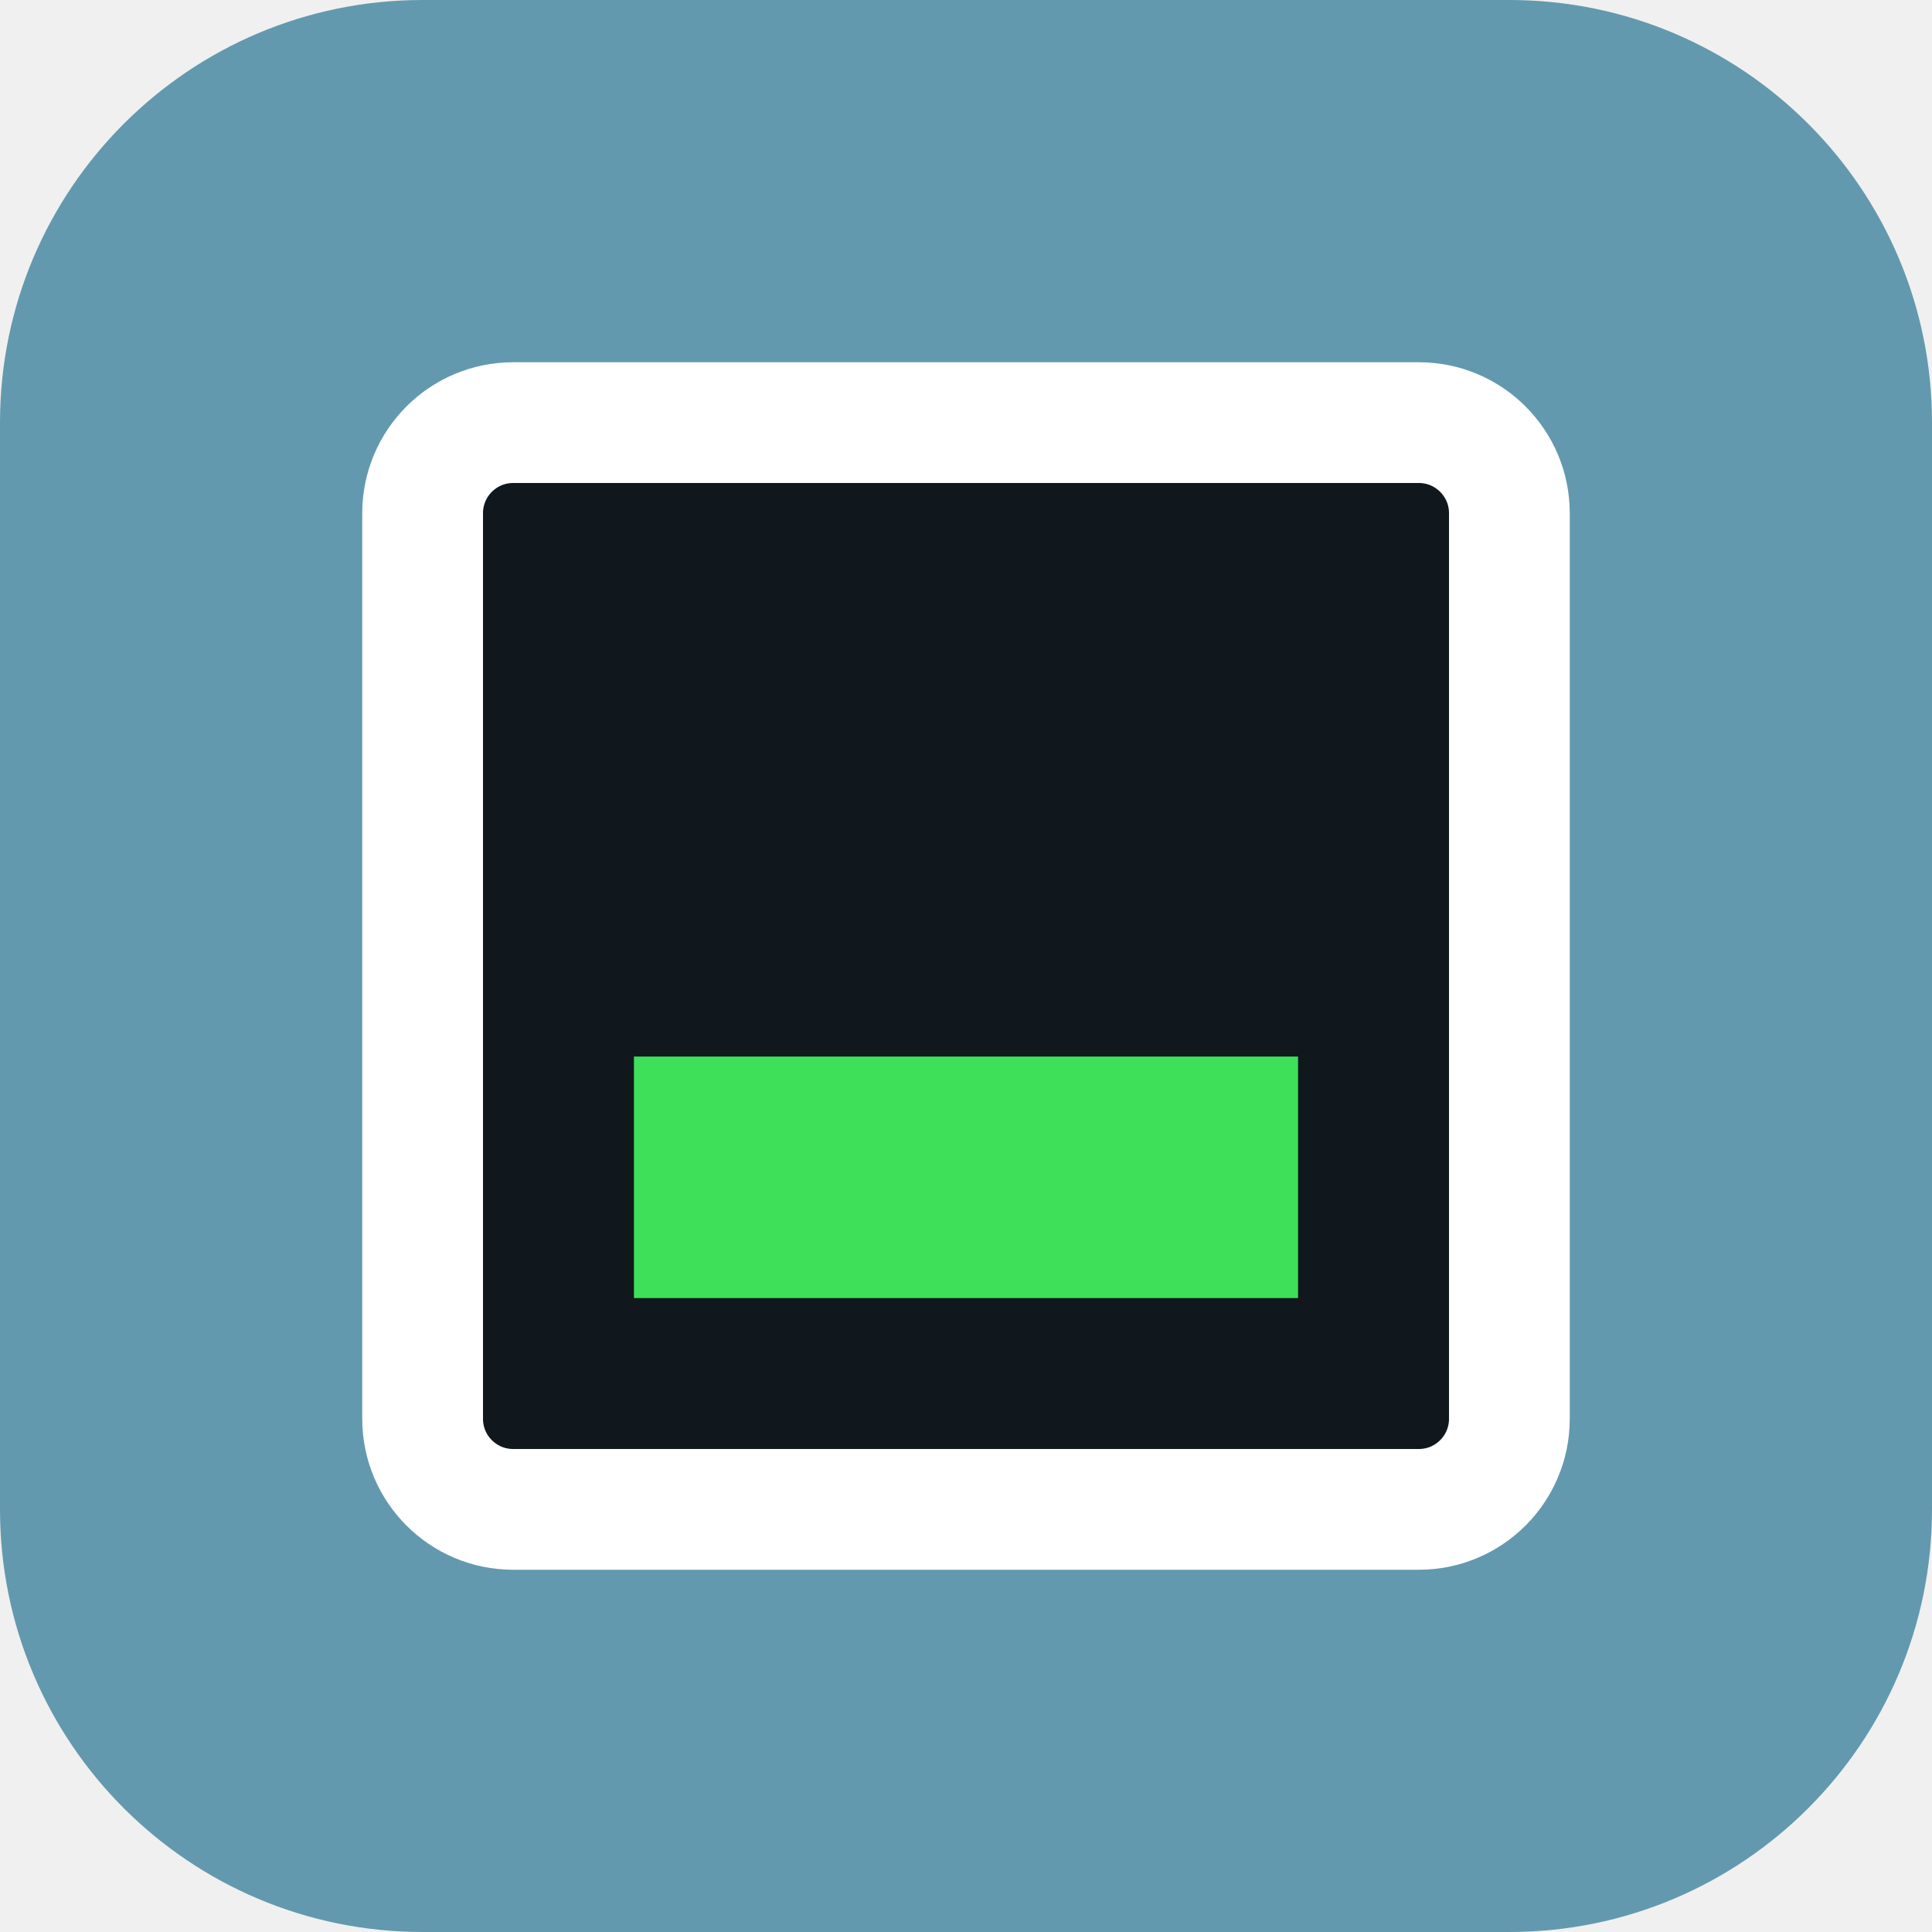
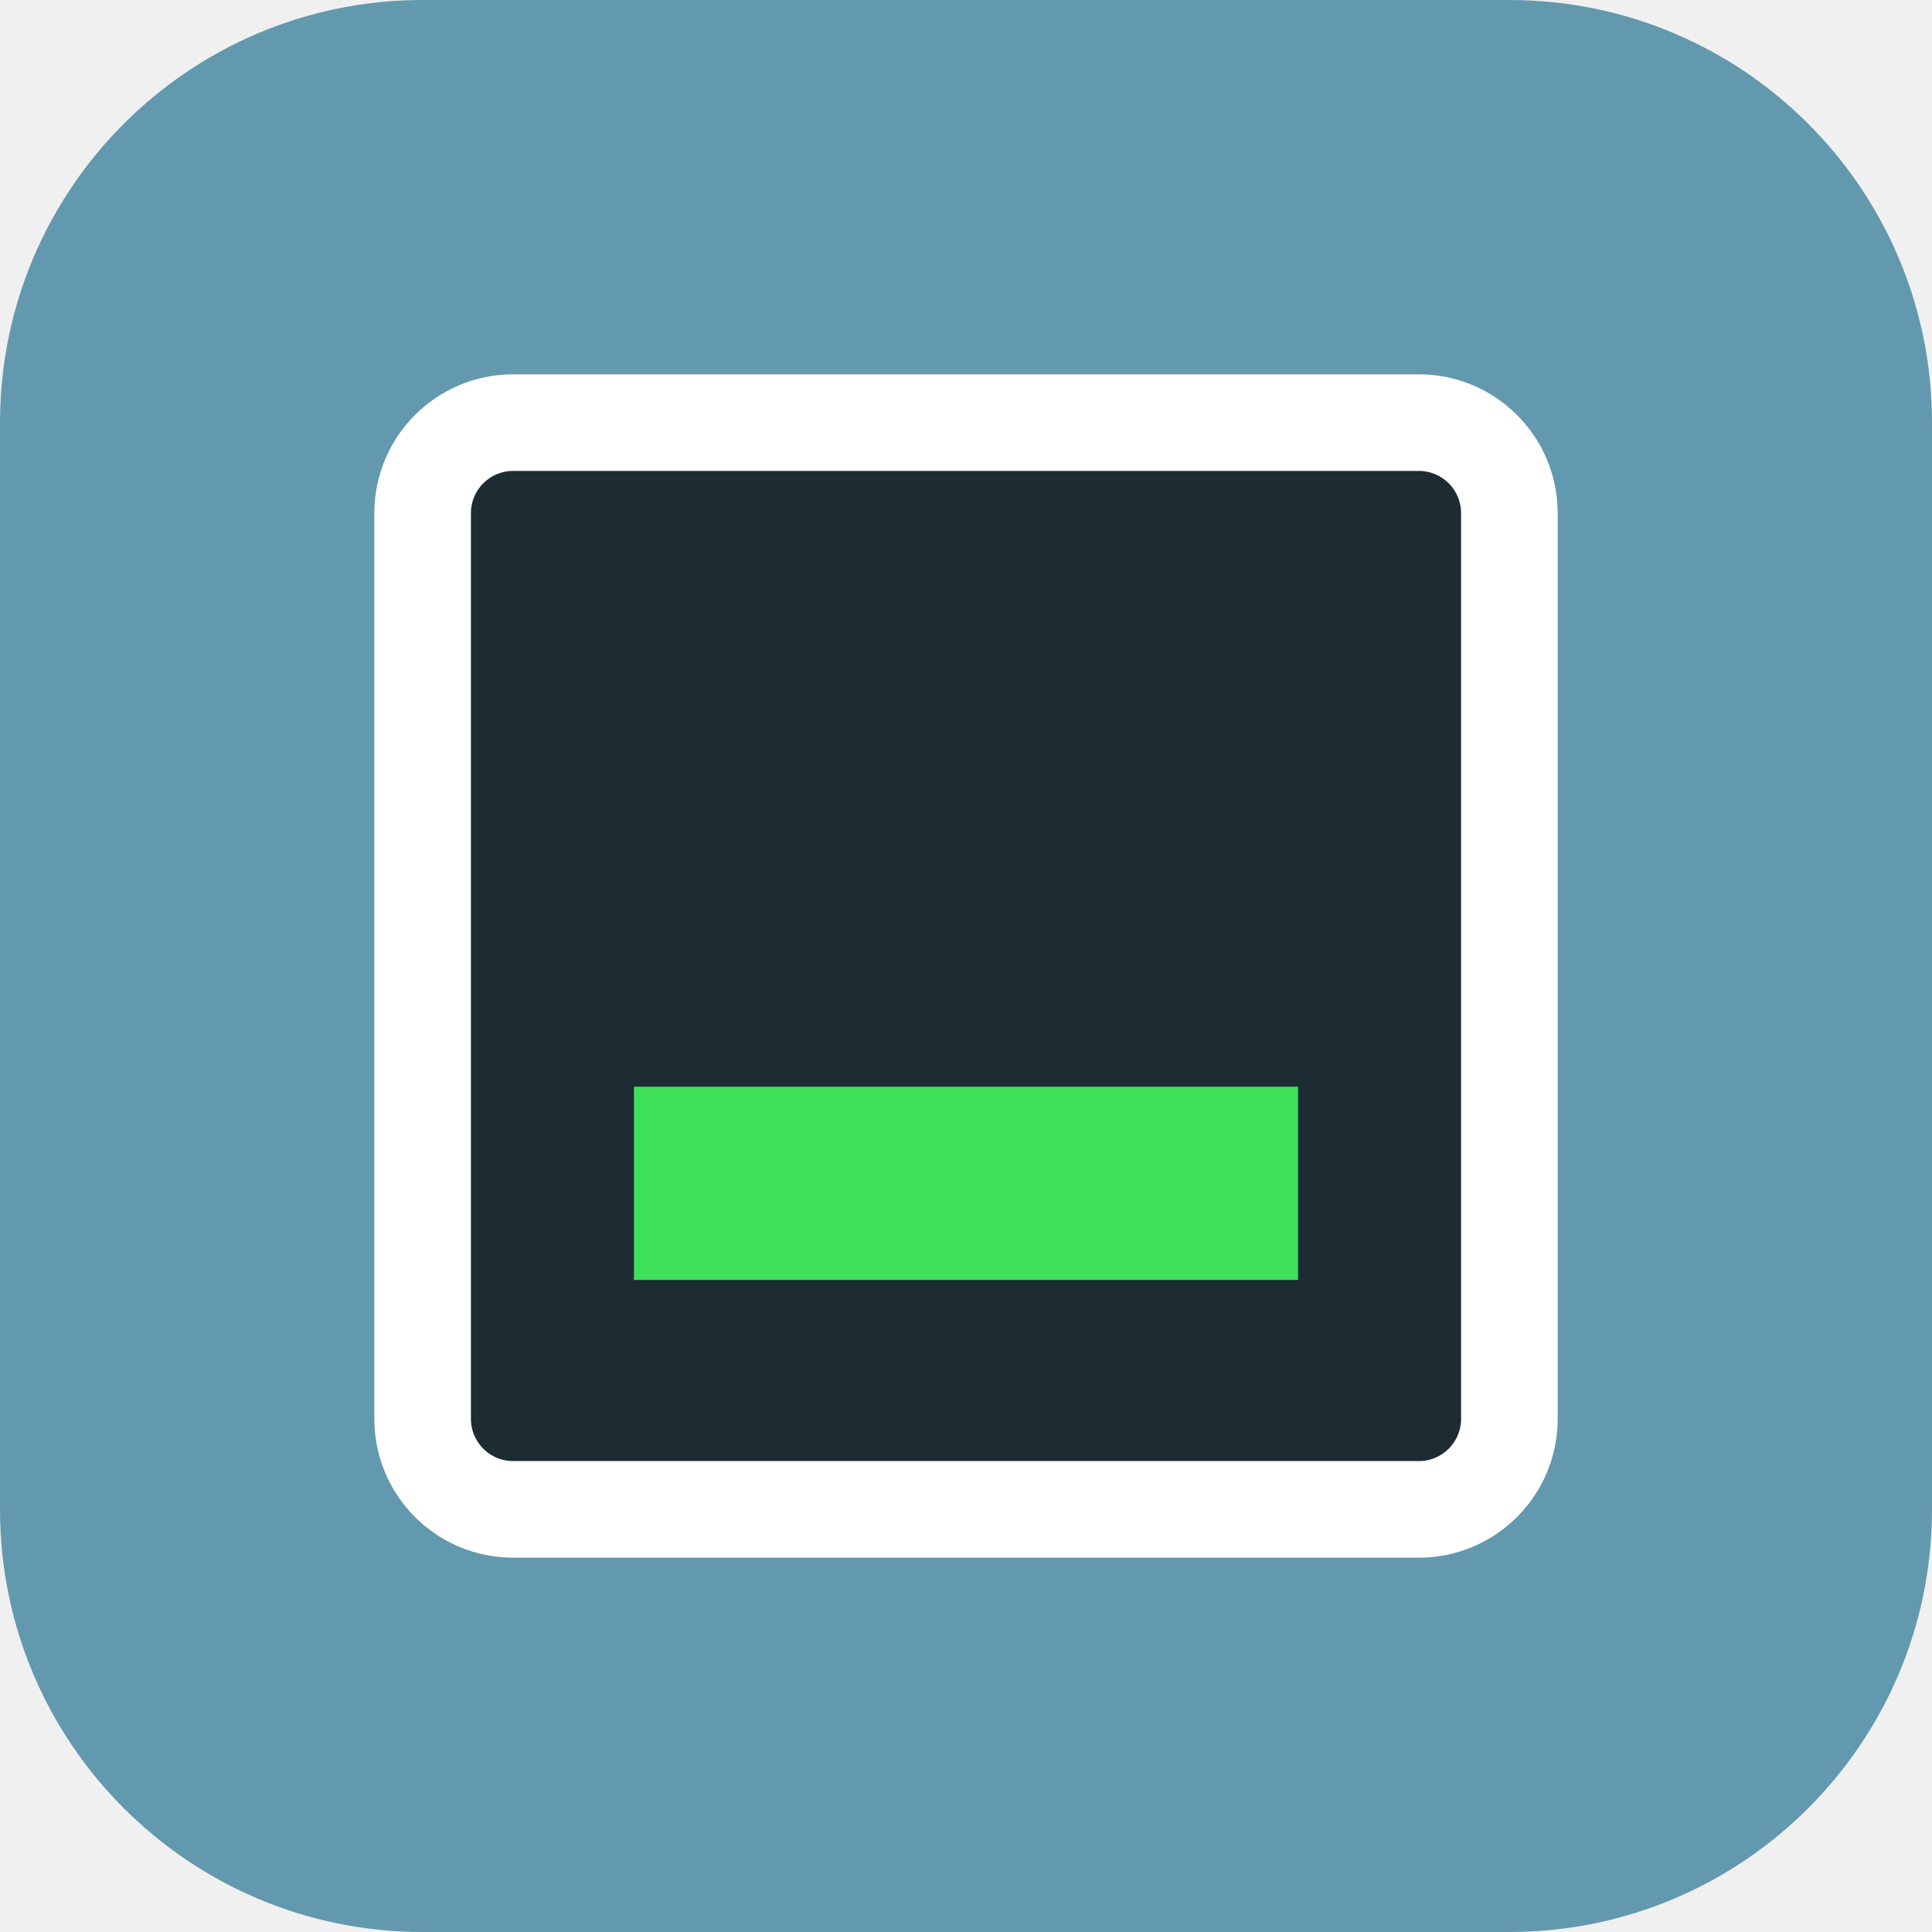
<svg xmlns="http://www.w3.org/2000/svg" viewBox="0 0 32 32">
  <rect width="32" height="32" rx="7" fill="#6399ae" />
-   <rect x="7" y="7" width="18" height="18" rx="1.5" fill="#10181d" stroke="#ffffff" stroke-width="2" />
-   <rect x="10.5" y="17.5" width="11" height="4" fill="#3ee05a" />
+   <rect x="7" y="7" width="18" height="18" rx="1.5" fill="#1d2b33" stroke="#ffffff" stroke-width="1.6" />
+   <rect x="10.5" y="18" width="11" height="3.2" fill="#3ee05a" />
</svg>
